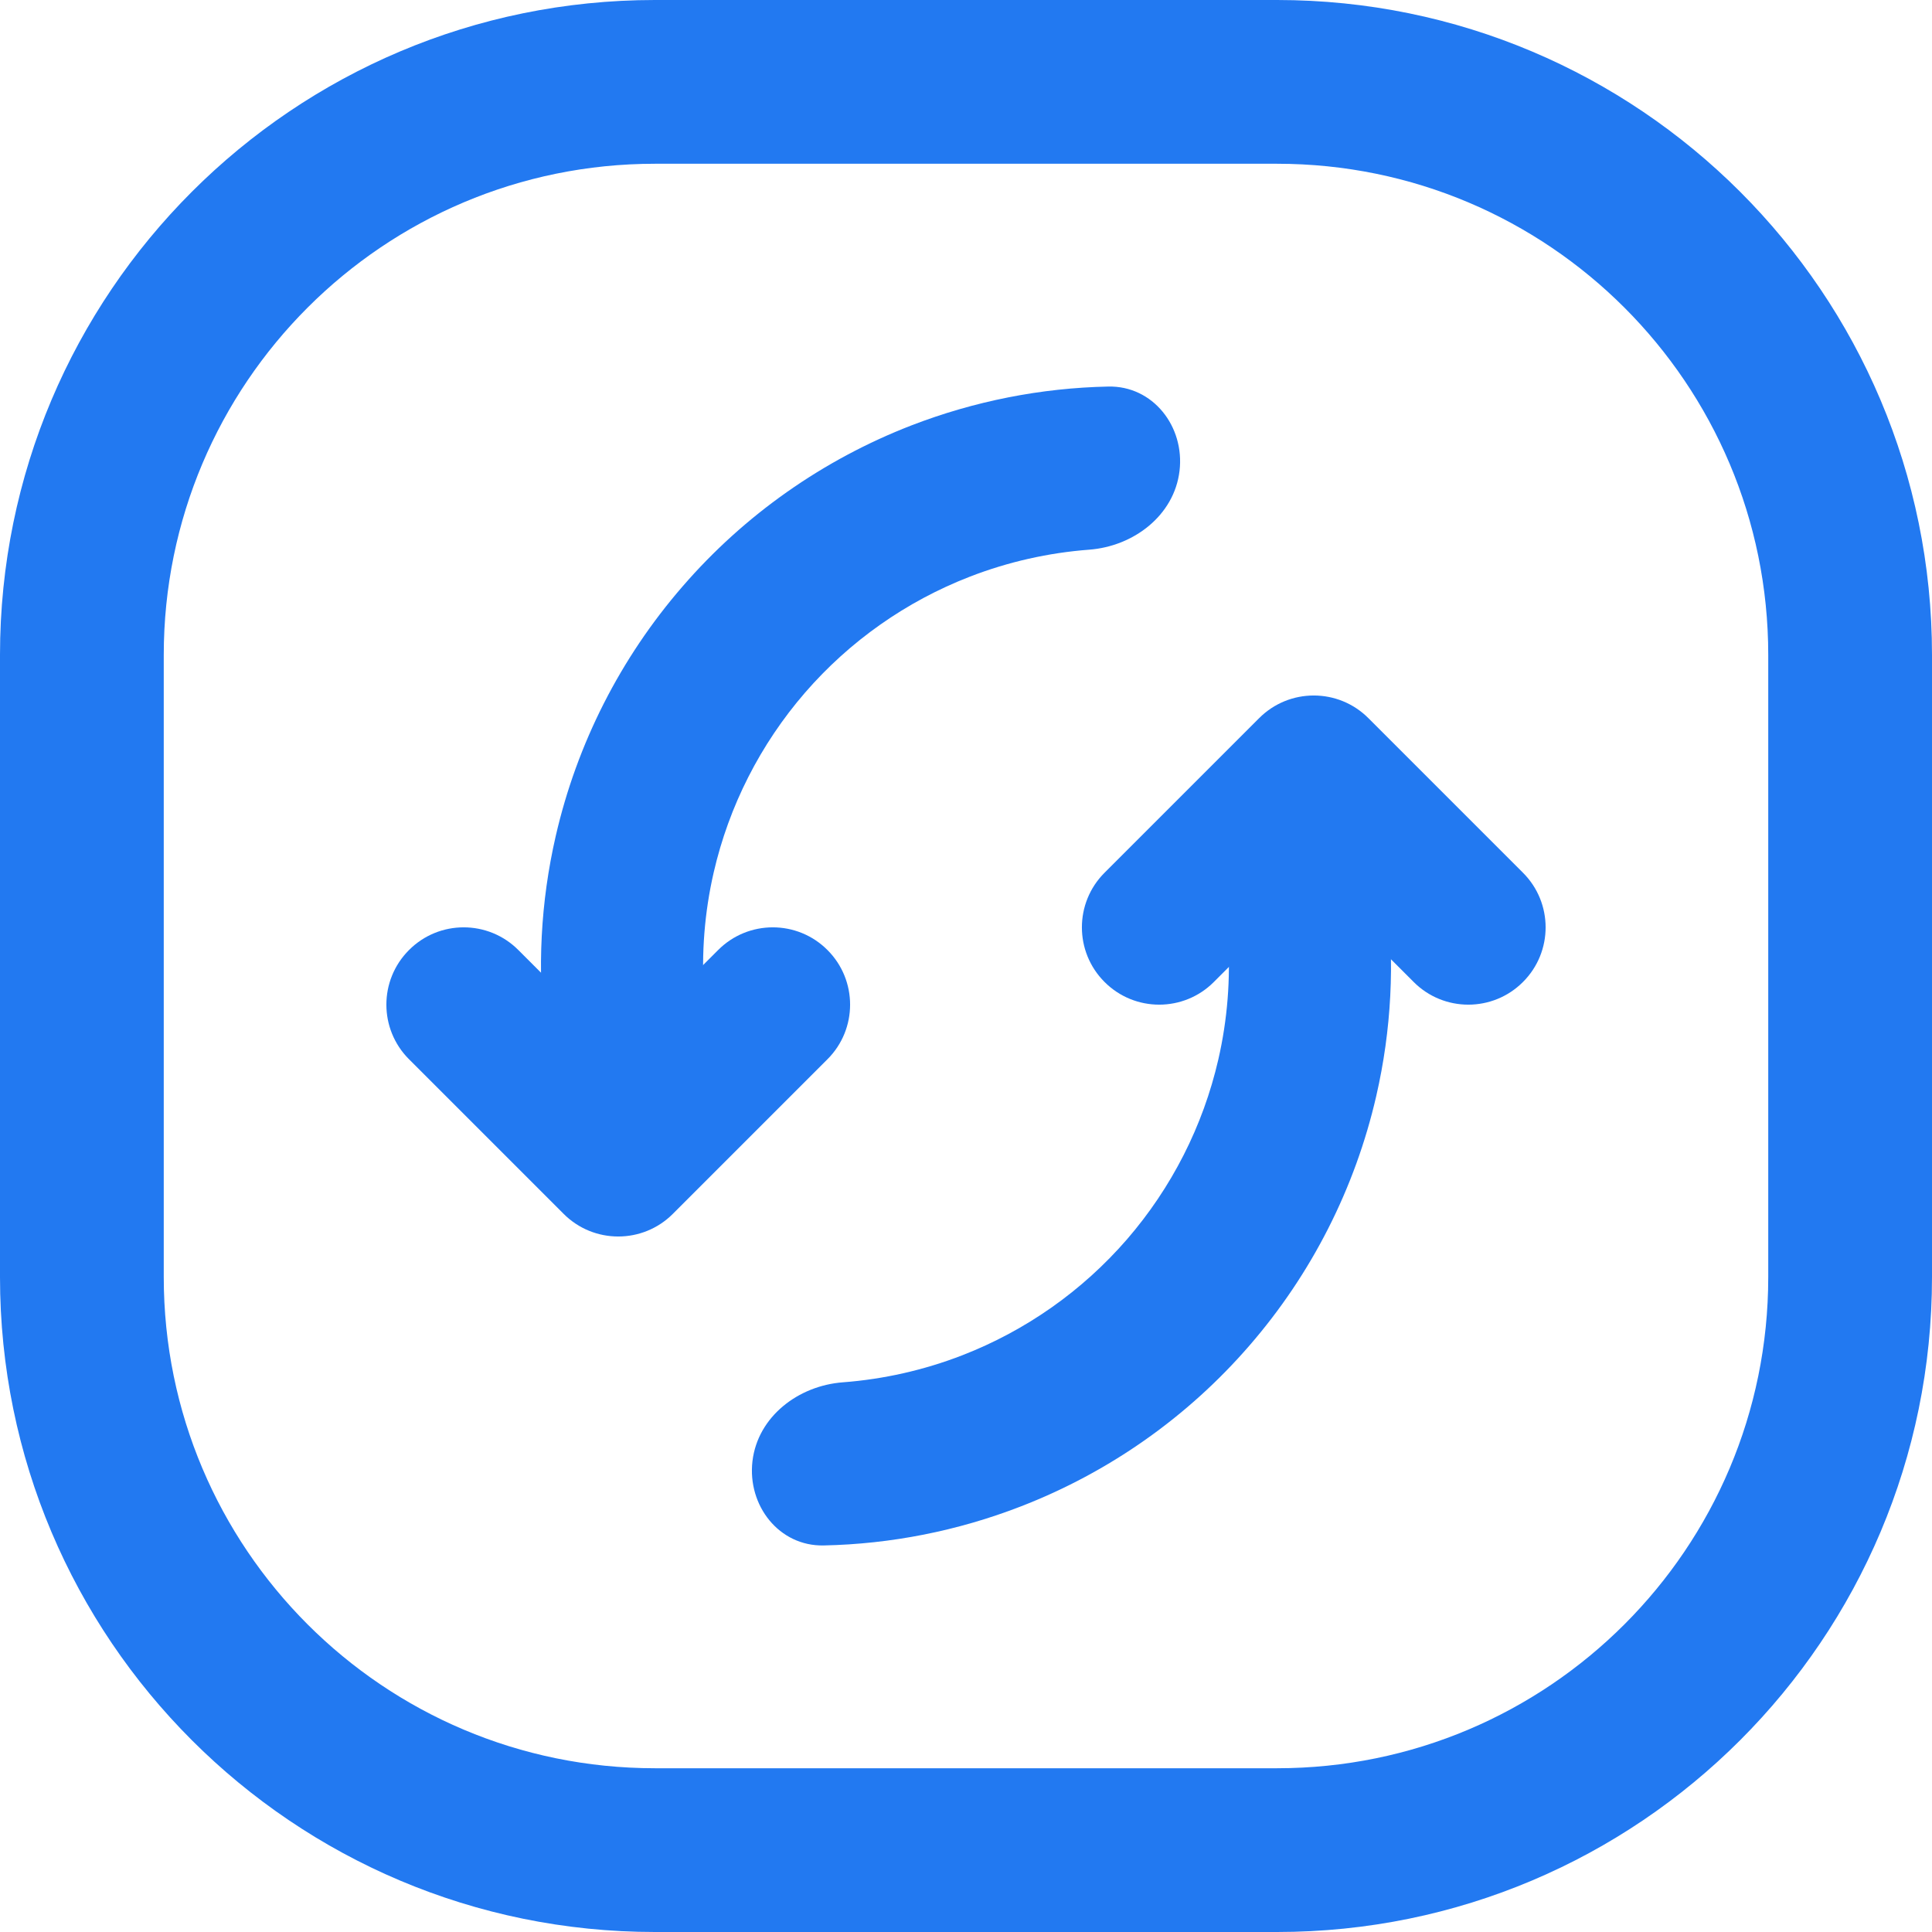
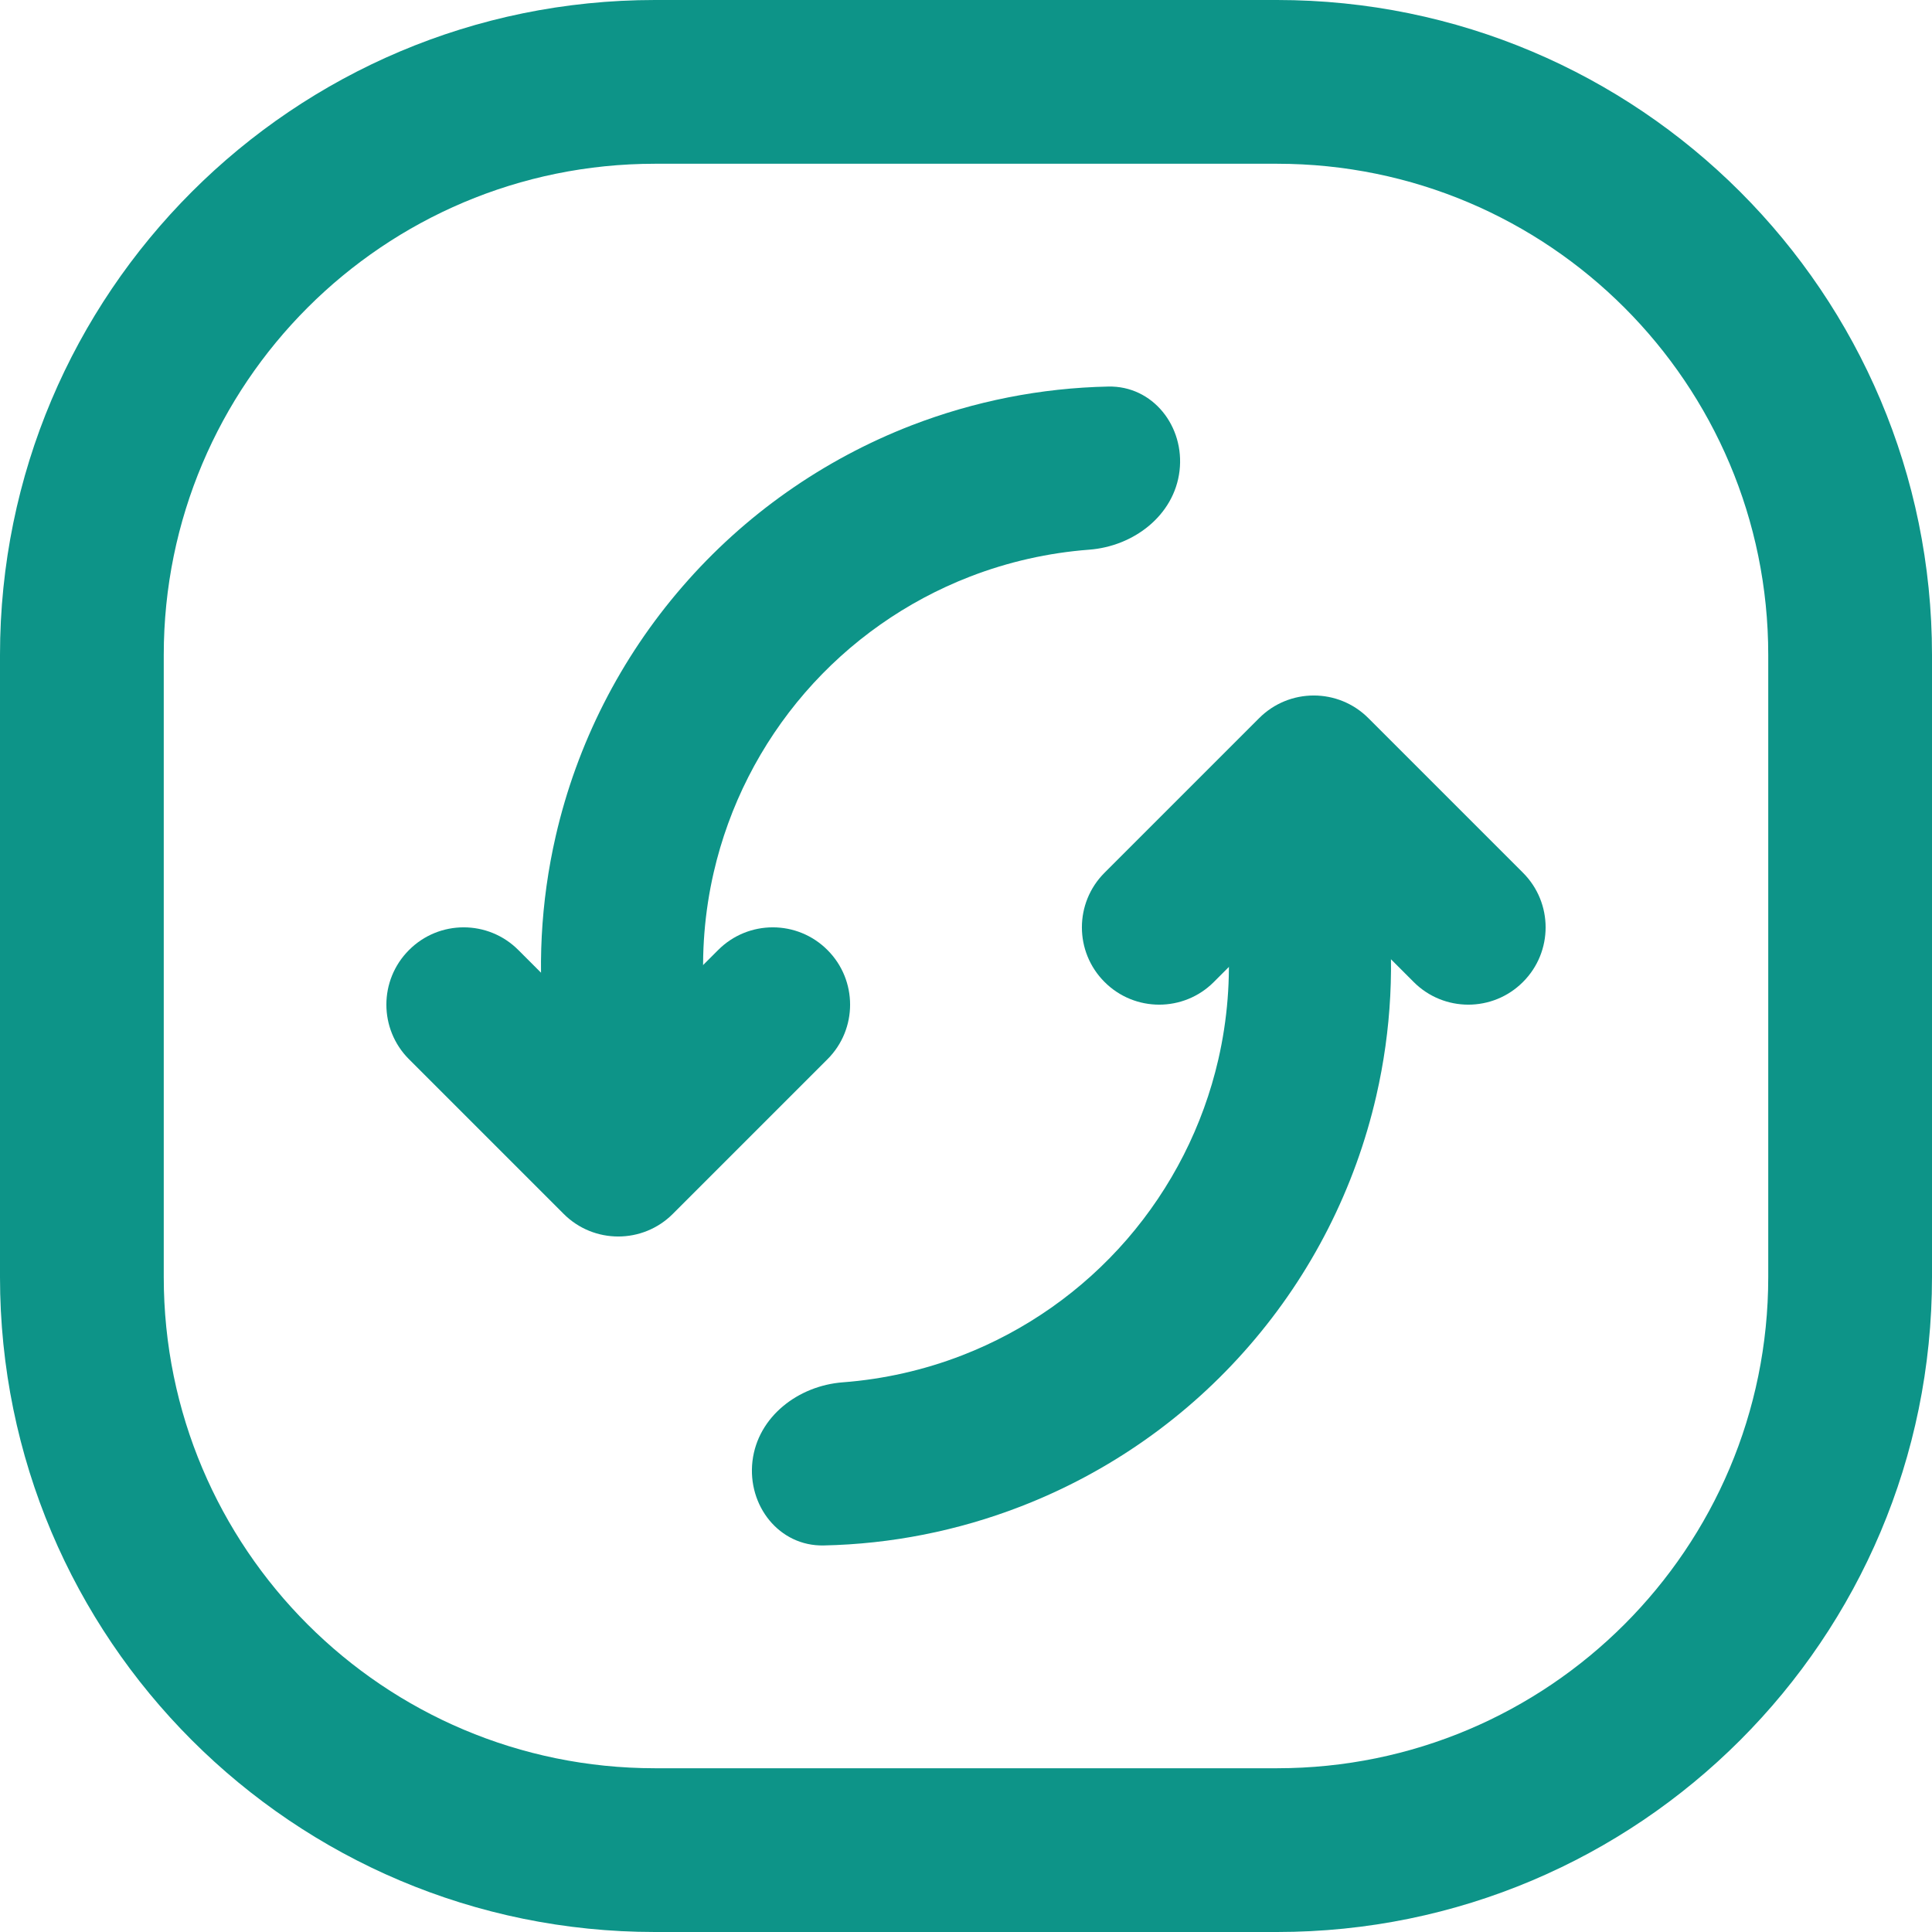
<svg xmlns="http://www.w3.org/2000/svg" width="25" height="25" viewBox="0 0 25 25" fill="none">
-   <path fill-rule="evenodd" clip-rule="evenodd" d="M16.525 2.119H8.475C4.964 2.119 2.119 4.964 2.119 8.475V16.525C2.119 20.036 4.964 22.881 8.475 22.881H16.525C20.036 22.881 22.881 20.036 22.881 16.525V8.475C22.881 4.964 20.036 2.119 16.525 2.119ZM8.475 0C3.794 0 0 3.794 0 8.475V16.525C0 21.206 3.794 25 8.475 25H16.525C21.206 25 25 21.206 25 16.525V8.475C25 3.794 21.206 0 16.525 0H8.475Z" fill="#2279F1" />
-   <path d="M16.731 10.83C17.291 10.68 17.874 11.013 17.944 11.588C18.05 12.451 18.005 13.328 17.809 14.181C17.535 15.375 16.972 16.484 16.169 17.41C15.367 18.337 14.35 19.052 13.207 19.494C12.391 19.81 11.529 19.98 10.66 19.998C10.081 20.011 9.669 19.481 9.737 18.906V18.906C9.806 18.33 10.331 17.93 10.908 17.887C11.434 17.847 11.954 17.73 12.45 17.538C13.273 17.219 14.005 16.704 14.583 16.037C15.161 15.369 15.567 14.571 15.765 13.71C15.884 13.192 15.925 12.662 15.89 12.135C15.851 11.557 16.172 10.98 16.731 10.83V10.83Z" fill="#2279F1" />
-   <path fill-rule="evenodd" clip-rule="evenodd" d="M16.293 9.293C16.683 8.902 17.317 8.902 17.707 9.293L19.707 11.293C20.098 11.683 20.098 12.317 19.707 12.707C19.317 13.098 18.683 13.098 18.293 12.707L17 11.414L15.707 12.707C15.317 13.098 14.683 13.098 14.293 12.707C13.902 12.317 13.902 11.683 14.293 11.293L16.293 9.293Z" fill="#2279F1" />
-   <path d="M8.269 14.17C7.709 14.32 7.126 13.987 7.056 13.412C6.95 12.549 6.995 11.672 7.191 10.819C7.465 9.625 8.028 8.516 8.831 7.59C9.633 6.663 10.65 5.948 11.793 5.505C12.609 5.19 13.471 5.02 14.34 5.002C14.919 4.989 15.332 5.519 15.263 6.094V6.094C15.194 6.67 14.669 7.07 14.092 7.113C13.566 7.153 13.046 7.27 12.55 7.462C11.727 7.781 10.995 8.296 10.417 8.963C9.839 9.631 9.433 10.429 9.235 11.29C9.116 11.808 9.075 12.338 9.11 12.865C9.149 13.443 8.828 14.02 8.269 14.17V14.17Z" fill="#2279F1" />
-   <path fill-rule="evenodd" clip-rule="evenodd" d="M8.707 15.707C8.317 16.098 7.683 16.098 7.293 15.707L5.293 13.707C4.902 13.317 4.902 12.683 5.293 12.293C5.683 11.902 6.317 11.902 6.707 12.293L8 13.586L9.293 12.293C9.683 11.902 10.317 11.902 10.707 12.293C11.098 12.683 11.098 13.317 10.707 13.707L8.707 15.707Z" fill="#2279F1" />
+   <path fill-rule="evenodd" clip-rule="evenodd" d="M16.525 2.119H8.475C4.964 2.119 2.119 4.964 2.119 8.475V16.525C2.119 20.036 4.964 22.881 8.475 22.881H16.525C20.036 22.881 22.881 20.036 22.881 16.525V8.475C22.881 4.964 20.036 2.119 16.525 2.119ZM8.475 0C3.794 0 0 3.794 0 8.475V16.525C0 21.206 3.794 25 8.475 25H16.525C21.206 25 25 21.206 25 16.525V8.475C25 3.794 21.206 0 16.525 0H8.475Z" fill="#0D9488" />
+   <path d="M16.731 10.83C17.291 10.68 17.874 11.013 17.944 11.588C18.05 12.451 18.005 13.328 17.809 14.181C17.535 15.375 16.972 16.484 16.169 17.41C15.367 18.337 14.35 19.052 13.207 19.494C12.391 19.81 11.529 19.98 10.66 19.998C10.081 20.011 9.669 19.481 9.737 18.906V18.906C9.806 18.33 10.331 17.93 10.908 17.887C11.434 17.847 11.954 17.73 12.45 17.538C13.273 17.219 14.005 16.704 14.583 16.037C15.161 15.369 15.567 14.571 15.765 13.71C15.884 13.192 15.925 12.662 15.89 12.135C15.851 11.557 16.172 10.98 16.731 10.83V10.83Z" fill="#0D9488" />
+   <path fill-rule="evenodd" clip-rule="evenodd" d="M16.293 9.293C16.683 8.902 17.317 8.902 17.707 9.293L19.707 11.293C20.098 11.683 20.098 12.317 19.707 12.707C19.317 13.098 18.683 13.098 18.293 12.707L17 11.414L15.707 12.707C15.317 13.098 14.683 13.098 14.293 12.707C13.902 12.317 13.902 11.683 14.293 11.293L16.293 9.293Z" fill="#0D9488" />
+   <path d="M8.269 14.17C7.709 14.32 7.126 13.987 7.056 13.412C6.95 12.549 6.995 11.672 7.191 10.819C7.465 9.625 8.028 8.516 8.831 7.59C9.633 6.663 10.65 5.948 11.793 5.505C12.609 5.19 13.471 5.02 14.34 5.002C14.919 4.989 15.332 5.519 15.263 6.094V6.094C15.194 6.67 14.669 7.07 14.092 7.113C13.566 7.153 13.046 7.27 12.55 7.462C11.727 7.781 10.995 8.296 10.417 8.963C9.839 9.631 9.433 10.429 9.235 11.29C9.116 11.808 9.075 12.338 9.11 12.865C9.149 13.443 8.828 14.02 8.269 14.17V14.17Z" fill="#0D9488" />
+   <path fill-rule="evenodd" clip-rule="evenodd" d="M8.707 15.707C8.317 16.098 7.683 16.098 7.293 15.707L5.293 13.707C4.902 13.317 4.902 12.683 5.293 12.293C5.683 11.902 6.317 11.902 6.707 12.293L8 13.586L9.293 12.293C9.683 11.902 10.317 11.902 10.707 12.293C11.098 12.683 11.098 13.317 10.707 13.707L8.707 15.707Z" fill="#0D9488" />
</svg>
